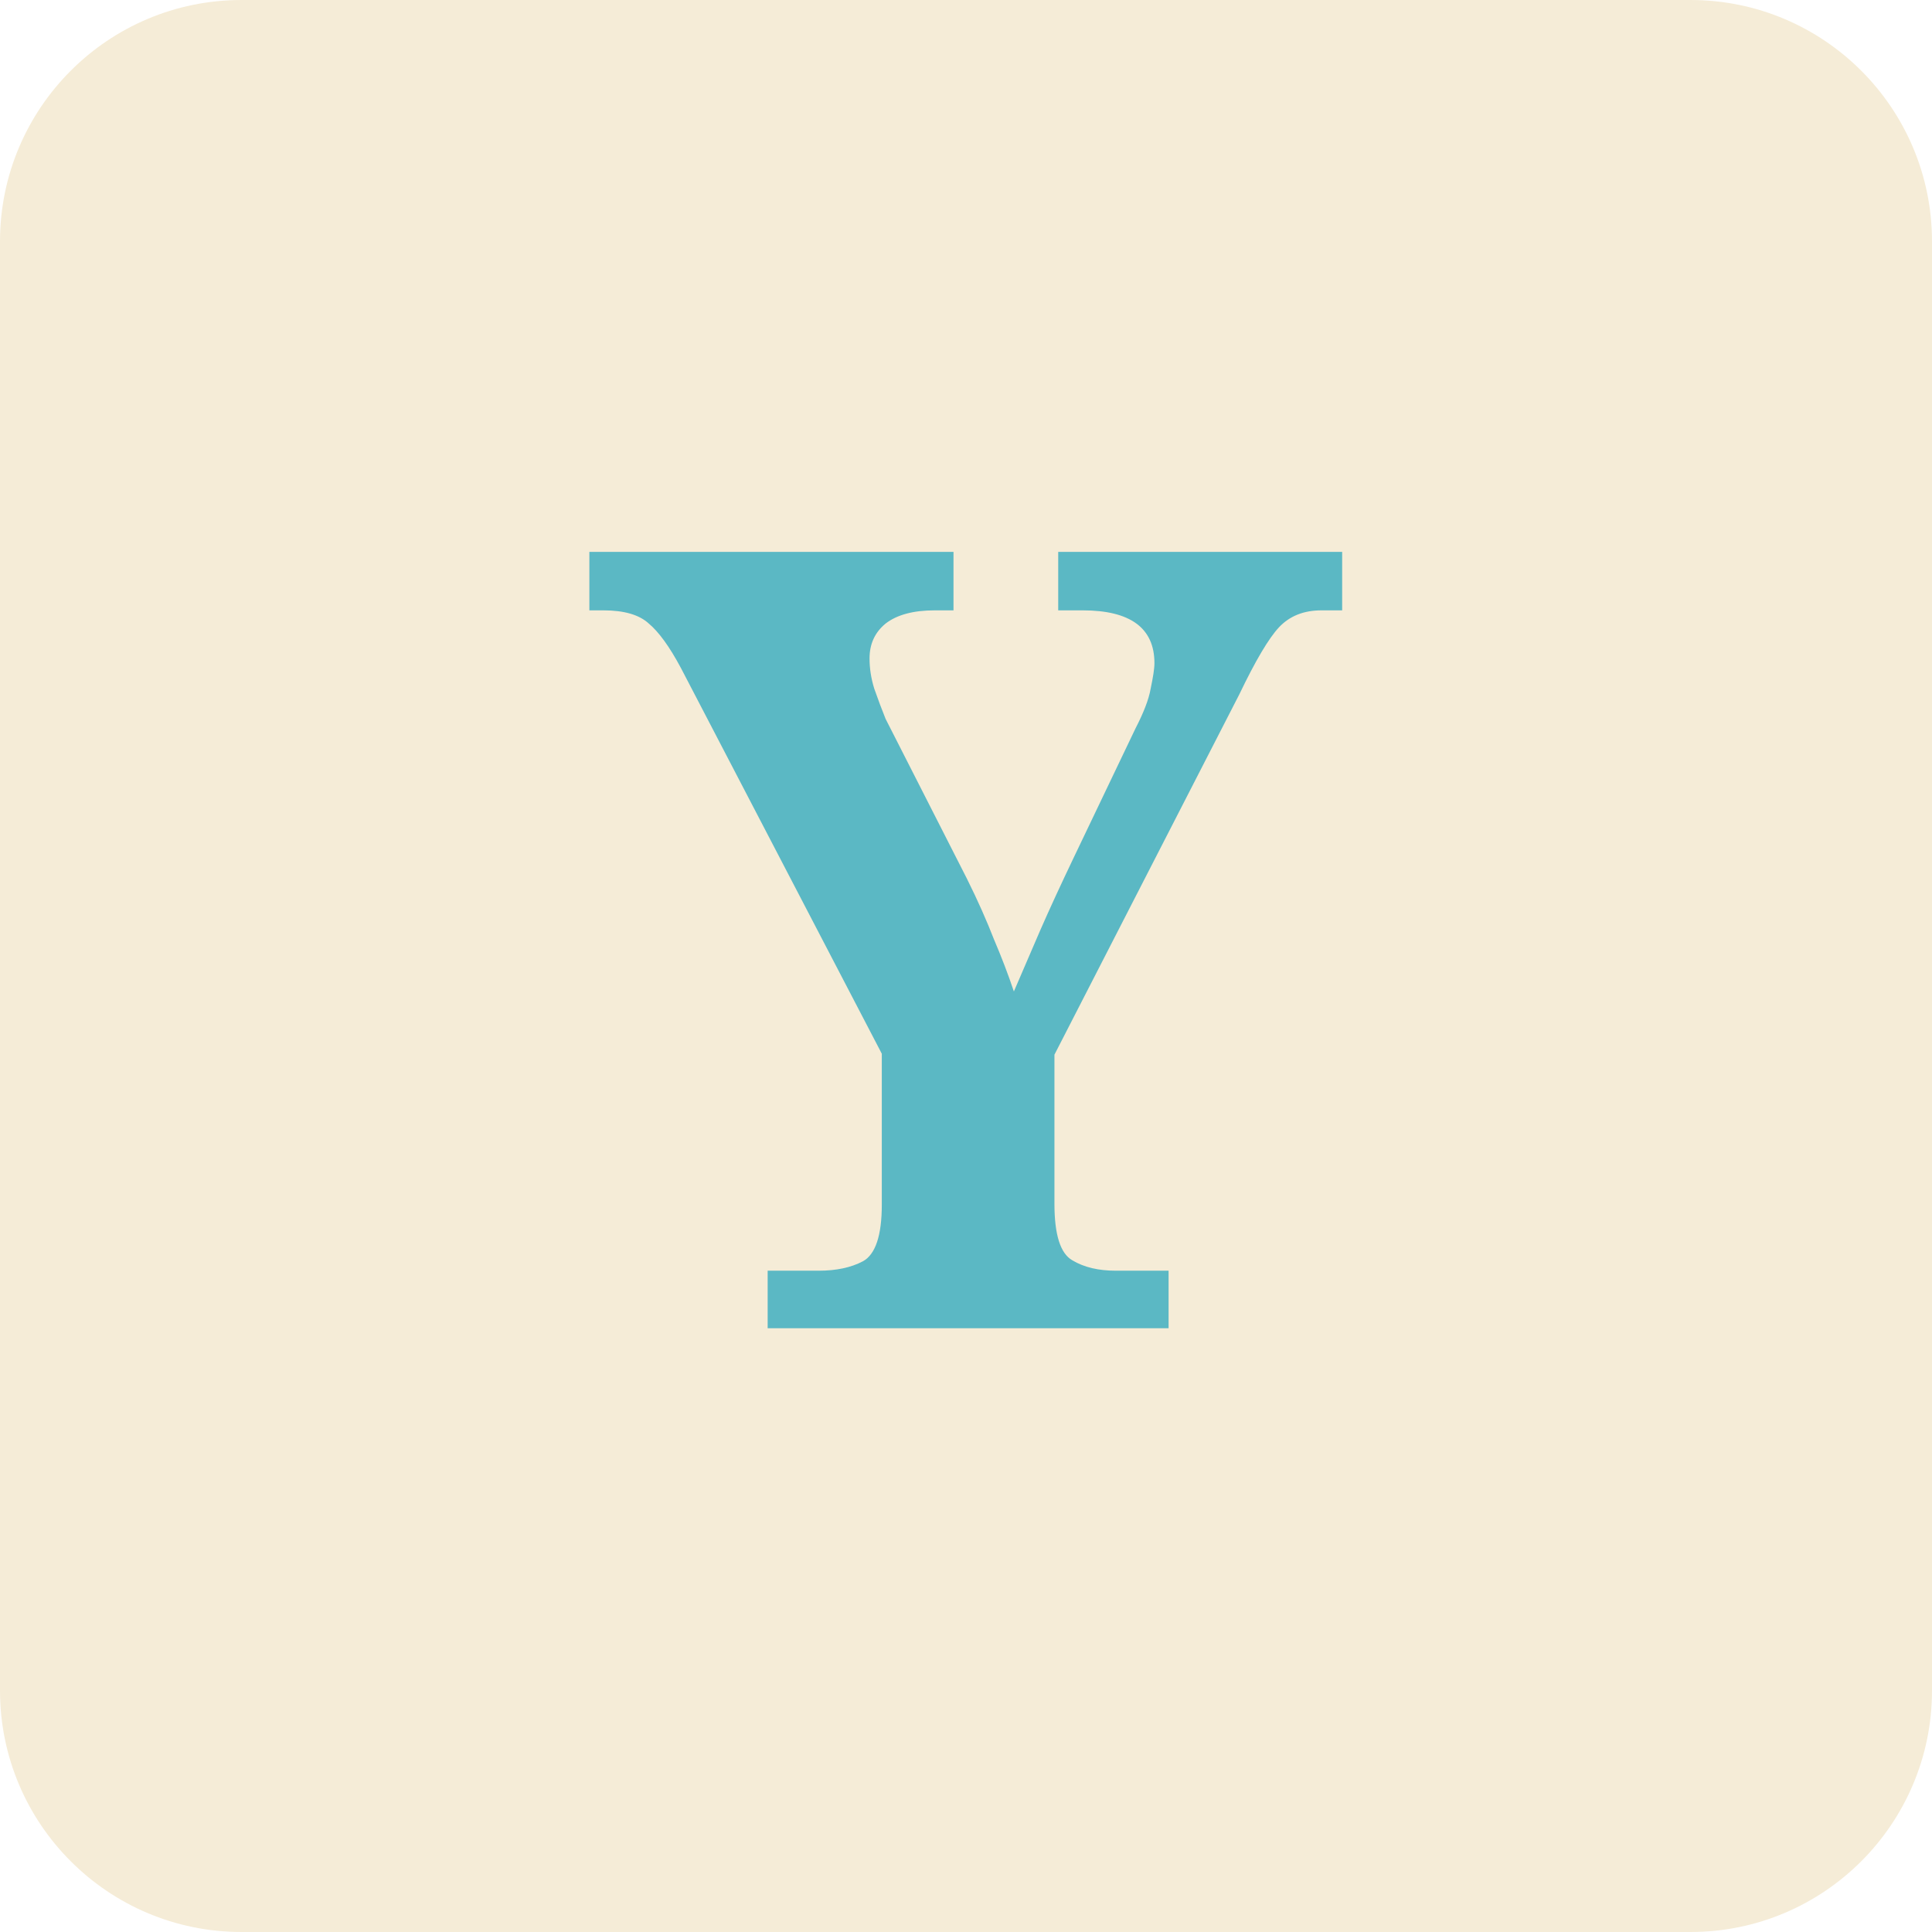
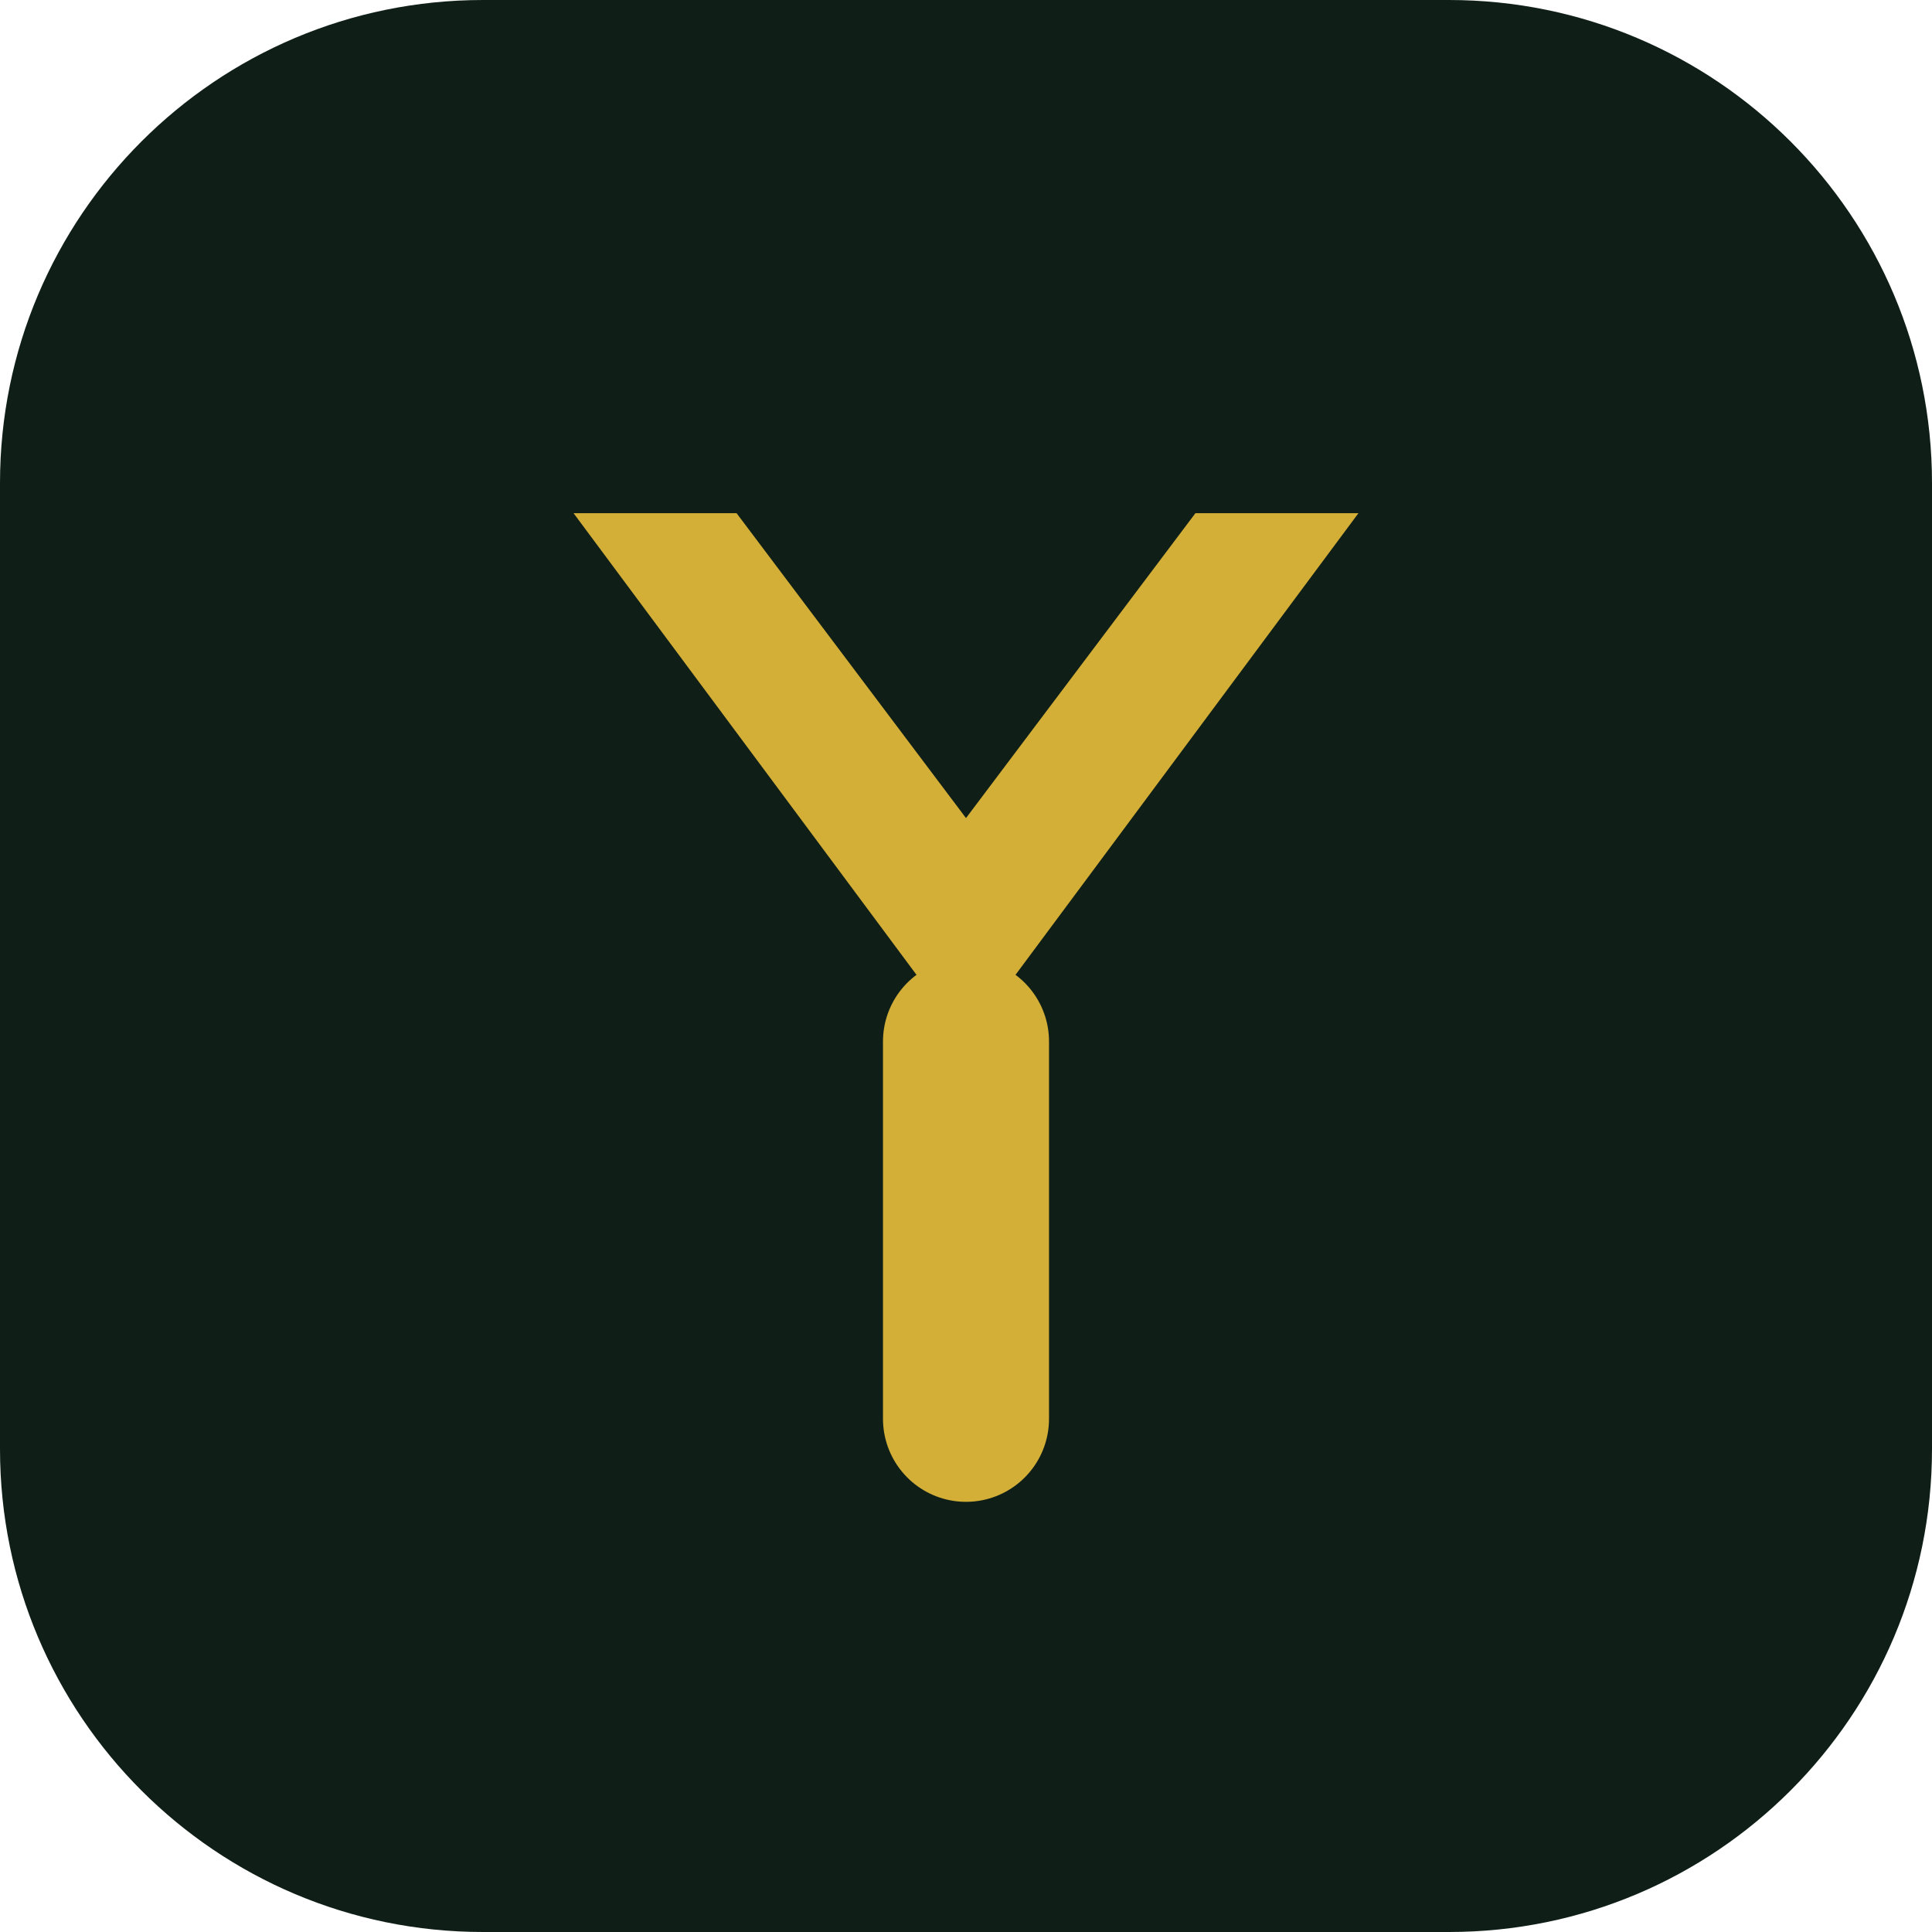
- <svg xmlns="http://www.w3.org/2000/svg" viewBox="0 0 32 32" fill="none">
-   <rect width="32" height="32" rx="4" fill="#F5ECD7" />
-   <text x="16" y="22" text-anchor="middle" font-family="serif" font-size="18" font-weight="600" fill="#5BB8C4">Y</text>
+ <svg xmlns="http://www.w3.org/2000/svg" viewBox="0 0 32 32" fill="none" role="img" aria-label="Yogstra">
+   <rect width="32" height="32" rx="8" fill="#0F1F17" />
+   <path d="M9.5 8.5L16 17.25L22.5 8.5H19.8L16 13.55L12.2 8.5H9.5Z" fill="#D4AF37" />
+   <path d="M16 17.25V23.5" stroke="#D4AF37" stroke-width="2.75" stroke-linecap="round" />
</svg>
